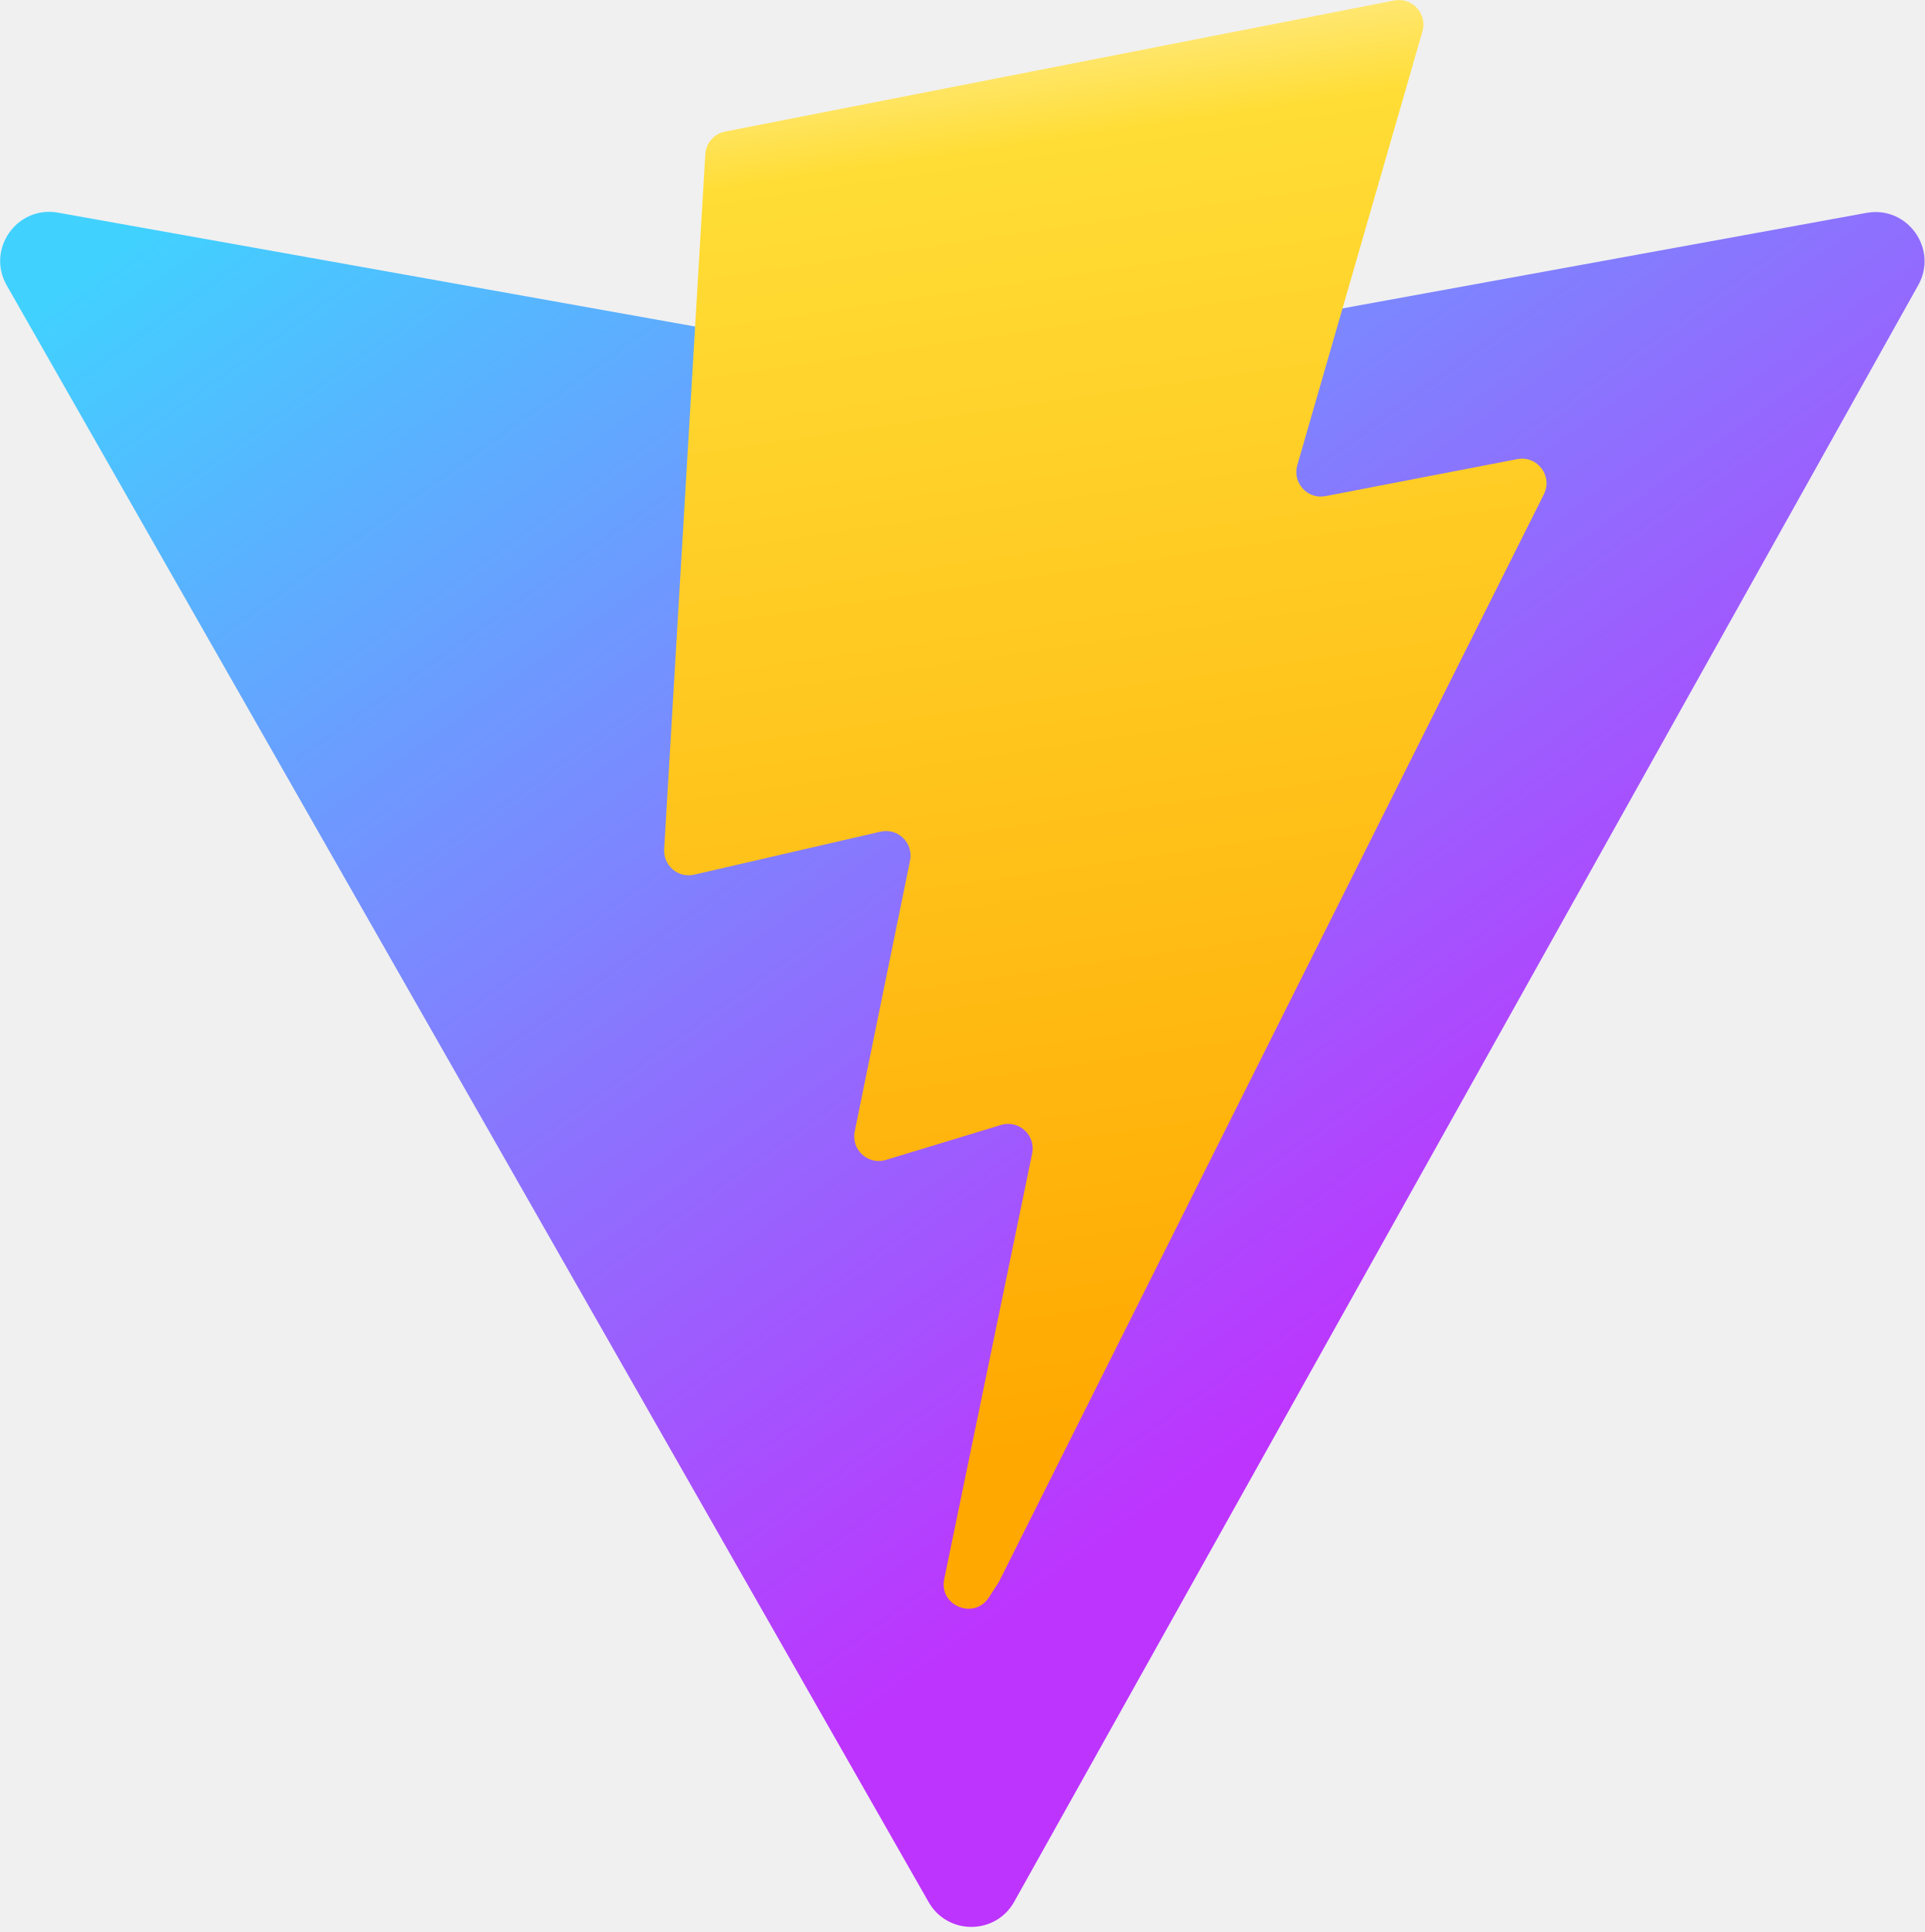
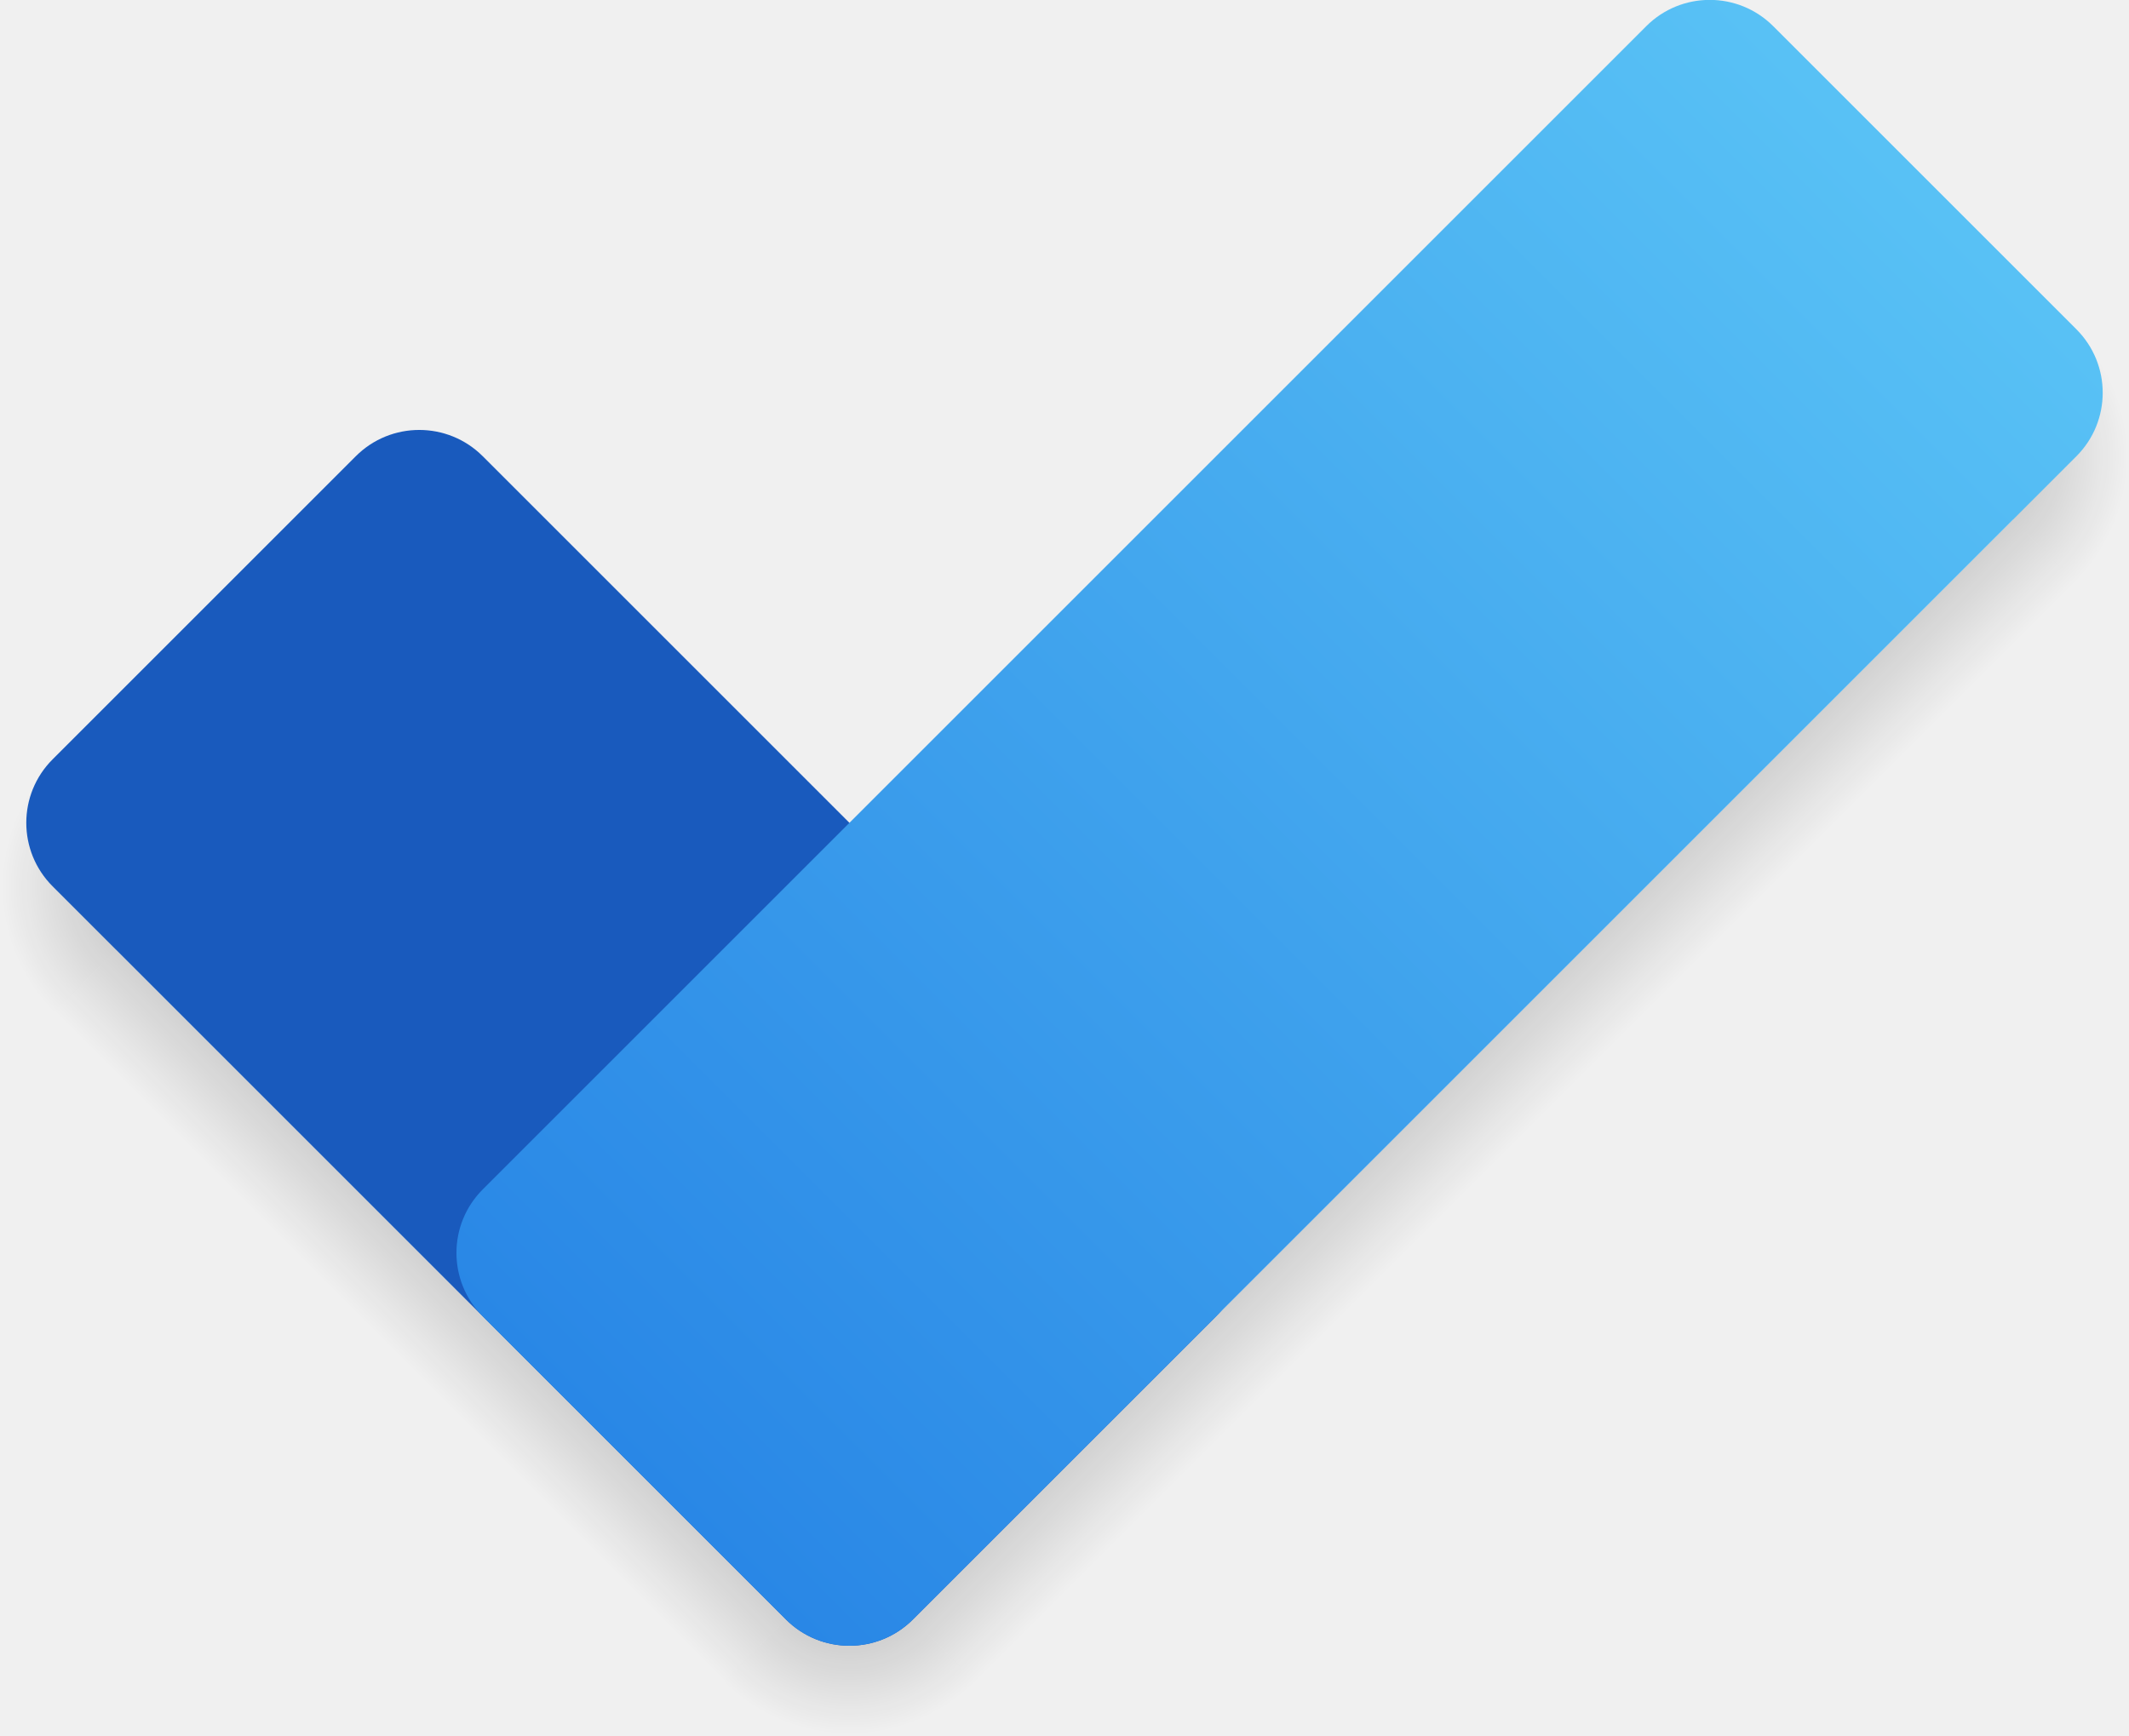
- <svg xmlns="http://www.w3.org/2000/svg" aria-hidden="true" role="img" class="iconify iconify--logos" width="31.88" height="32" preserveAspectRatio="xMidYMid meet" viewBox="0 0 256 257">
+ <svg xmlns="http://www.w3.org/2000/svg" xmlns:xlink="http://www.w3.org/1999/xlink" viewBox="0 0 1007.922 821.827">
  <defs>
-     <linearGradient id="IconifyId1813088fe1fbc01fb466" x1="-.828%" x2="57.636%" y1="7.652%" y2="78.411%">
-       <stop offset="0%" stop-color="#41D1FF" />
-       <stop offset="100%" stop-color="#BD34FE" />
+     <style>.a{fill:#fff;}.b{fill:url(#a);}.c{mask:url(#b);}.d{fill:url(#c);}.e{mask:url(#d);}.f{fill:url(#e);}.g{fill:url(#f);}.h{mask:url(#g);}.i{fill:url(#h);}.j{fill:#195abd;}.k{fill:url(#i);}</style>
+     <linearGradient id="a" x1="700.766" y1="597.024" x2="749.765" y2="597.024" gradientTransform="translate(86.603 -142.296) scale(0.867 1.307)" gradientUnits="userSpaceOnUse">
+       <stop offset="0" stop-opacity="0.13" />
+       <stop offset="0.994" stop-opacity="0" />
    </linearGradient>
-     <linearGradient id="IconifyId1813088fe1fbc01fb467" x1="43.376%" x2="50.316%" y1="2.242%" y2="89.03%">
-       <stop offset="0%" stop-color="#FFEA83" />
-       <stop offset="8.333%" stop-color="#FFDD35" />
-       <stop offset="100%" stop-color="#FFA800" />
+     <mask id="b" x="317.137" y="651.827" width="170" height="205.208" maskUnits="userSpaceOnUse">
+       <g transform="translate(-8.064 -116.521)">
+         <rect class="a" x="367.701" y="870.953" width="85" height="85" transform="translate(766.054 -22.512) rotate(45)" />
+       </g>
+     </mask>
+     <radialGradient id="c" cx="410.201" cy="853.349" r="85" gradientTransform="translate(715.49 -156.637) rotate(45)" gradientUnits="userSpaceOnUse">
+       <stop offset="0.5" stop-opacity="0.13" />
+       <stop offset="0.994" stop-opacity="0" />
+     </radialGradient>
+     <mask id="d" x="837.922" y="95.835" width="205.208" height="205.208" maskUnits="userSpaceOnUse">
+       <g transform="translate(-8.064 -116.521)">
+         <rect class="a" x="876.038" y="260.012" width="170" height="85" transform="translate(1426.685 1195.977) rotate(-135)" />
+       </g>
+     </mask>
+     <radialGradient id="e" cx="1051.126" cy="1265.852" r="85" gradientTransform="translate(771.087 1854.394) rotate(-135)" xlink:href="#c" />
+     <linearGradient id="f" x1="1880.8" y1="34.286" x2="1929.799" y2="34.286" gradientTransform="matrix(0.867, 0, 0, -0.796, -1446.031, 767.147)" xlink:href="#a" />
+     <mask id="g" x="-35.208" y="299.482" width="205.208" height="205.208" maskUnits="userSpaceOnUse">
+       <g transform="translate(-8.064 -116.521)">
+         <rect class="a" x="-21.988" y="463.659" width="170" height="85" transform="translate(-339.453 192.807) rotate(-45)" />
+       </g>
+     </mask>
+     <radialGradient id="h" cx="27.608" cy="2001.37" r="85" gradientTransform="matrix(0.707, -0.707, -0.707, -0.707, 1480.66, 1854.394)" xlink:href="#c" />
+     <linearGradient id="i" x1="308.378" y1="811.629" x2="919.318" y2="200.689" gradientTransform="translate(-178.117 582.307) rotate(-45)" gradientUnits="userSpaceOnUse">
+       <stop offset="0" stop-color="#2987e6" />
+       <stop offset="0.994" stop-color="#58c1f5" />
    </linearGradient>
  </defs>
-   <path fill="url(#IconifyId1813088fe1fbc01fb466)" d="M255.153 37.938L134.897 252.976c-2.483 4.44-8.862 4.466-11.382.048L.875 37.958c-2.746-4.814 1.371-10.646 6.827-9.67l120.385 21.517a6.537 6.537 0 0 0 2.322-.004l117.867-21.483c5.438-.991 9.574 4.796 6.877 9.62Z" />
-   <path fill="url(#IconifyId1813088fe1fbc01fb467)" d="M185.432.063L96.44 17.501a3.268 3.268 0 0 0-2.634 3.014l-5.474 92.456a3.268 3.268 0 0 0 3.997 3.378l24.777-5.718c2.318-.535 4.413 1.507 3.936 3.838l-7.361 36.047c-.495 2.426 1.782 4.5 4.151 3.78l15.304-4.649c2.372-.72 4.652 1.36 4.15 3.788l-11.698 56.621c-.732 3.542 3.979 5.473 5.943 2.437l1.313-2.028l72.516-144.72c1.215-2.423-.88-5.186-3.54-4.672l-25.505 4.922c-2.396.462-4.435-1.77-3.759-4.114l16.646-57.705c.677-2.35-1.37-4.583-3.769-4.113Z" />
+   <rect class="b" x="694.422" y="269.785" width="42.5" height="736.5" transform="translate(652.71 -435.701) rotate(45)" />
+   <g class="c">
+     <circle class="d" cx="402.137" cy="736.827" r="85" />
+   </g>
+   <g class="e">
+     <circle class="f" cx="922.922" cy="216.043" r="85" />
+   </g>
+   <rect class="g" x="185.305" y="515.608" width="42.5" height="448.5" transform="translate(867.705 1000.439) rotate(135)" />
+   <g class="h">
+     <circle class="i" cx="85" cy="419.69" r="85" />
+   </g>
+   <rect class="j" x="164.378" y="319.982" width="288" height="576" rx="42.5" transform="translate(-347.651 279.609) rotate(-45)" />
+   <rect class="k" x="469.848" y="74.159" width="288" height="864" rx="42.5" transform="translate(529.636 -402.327) rotate(45)" />
</svg>
